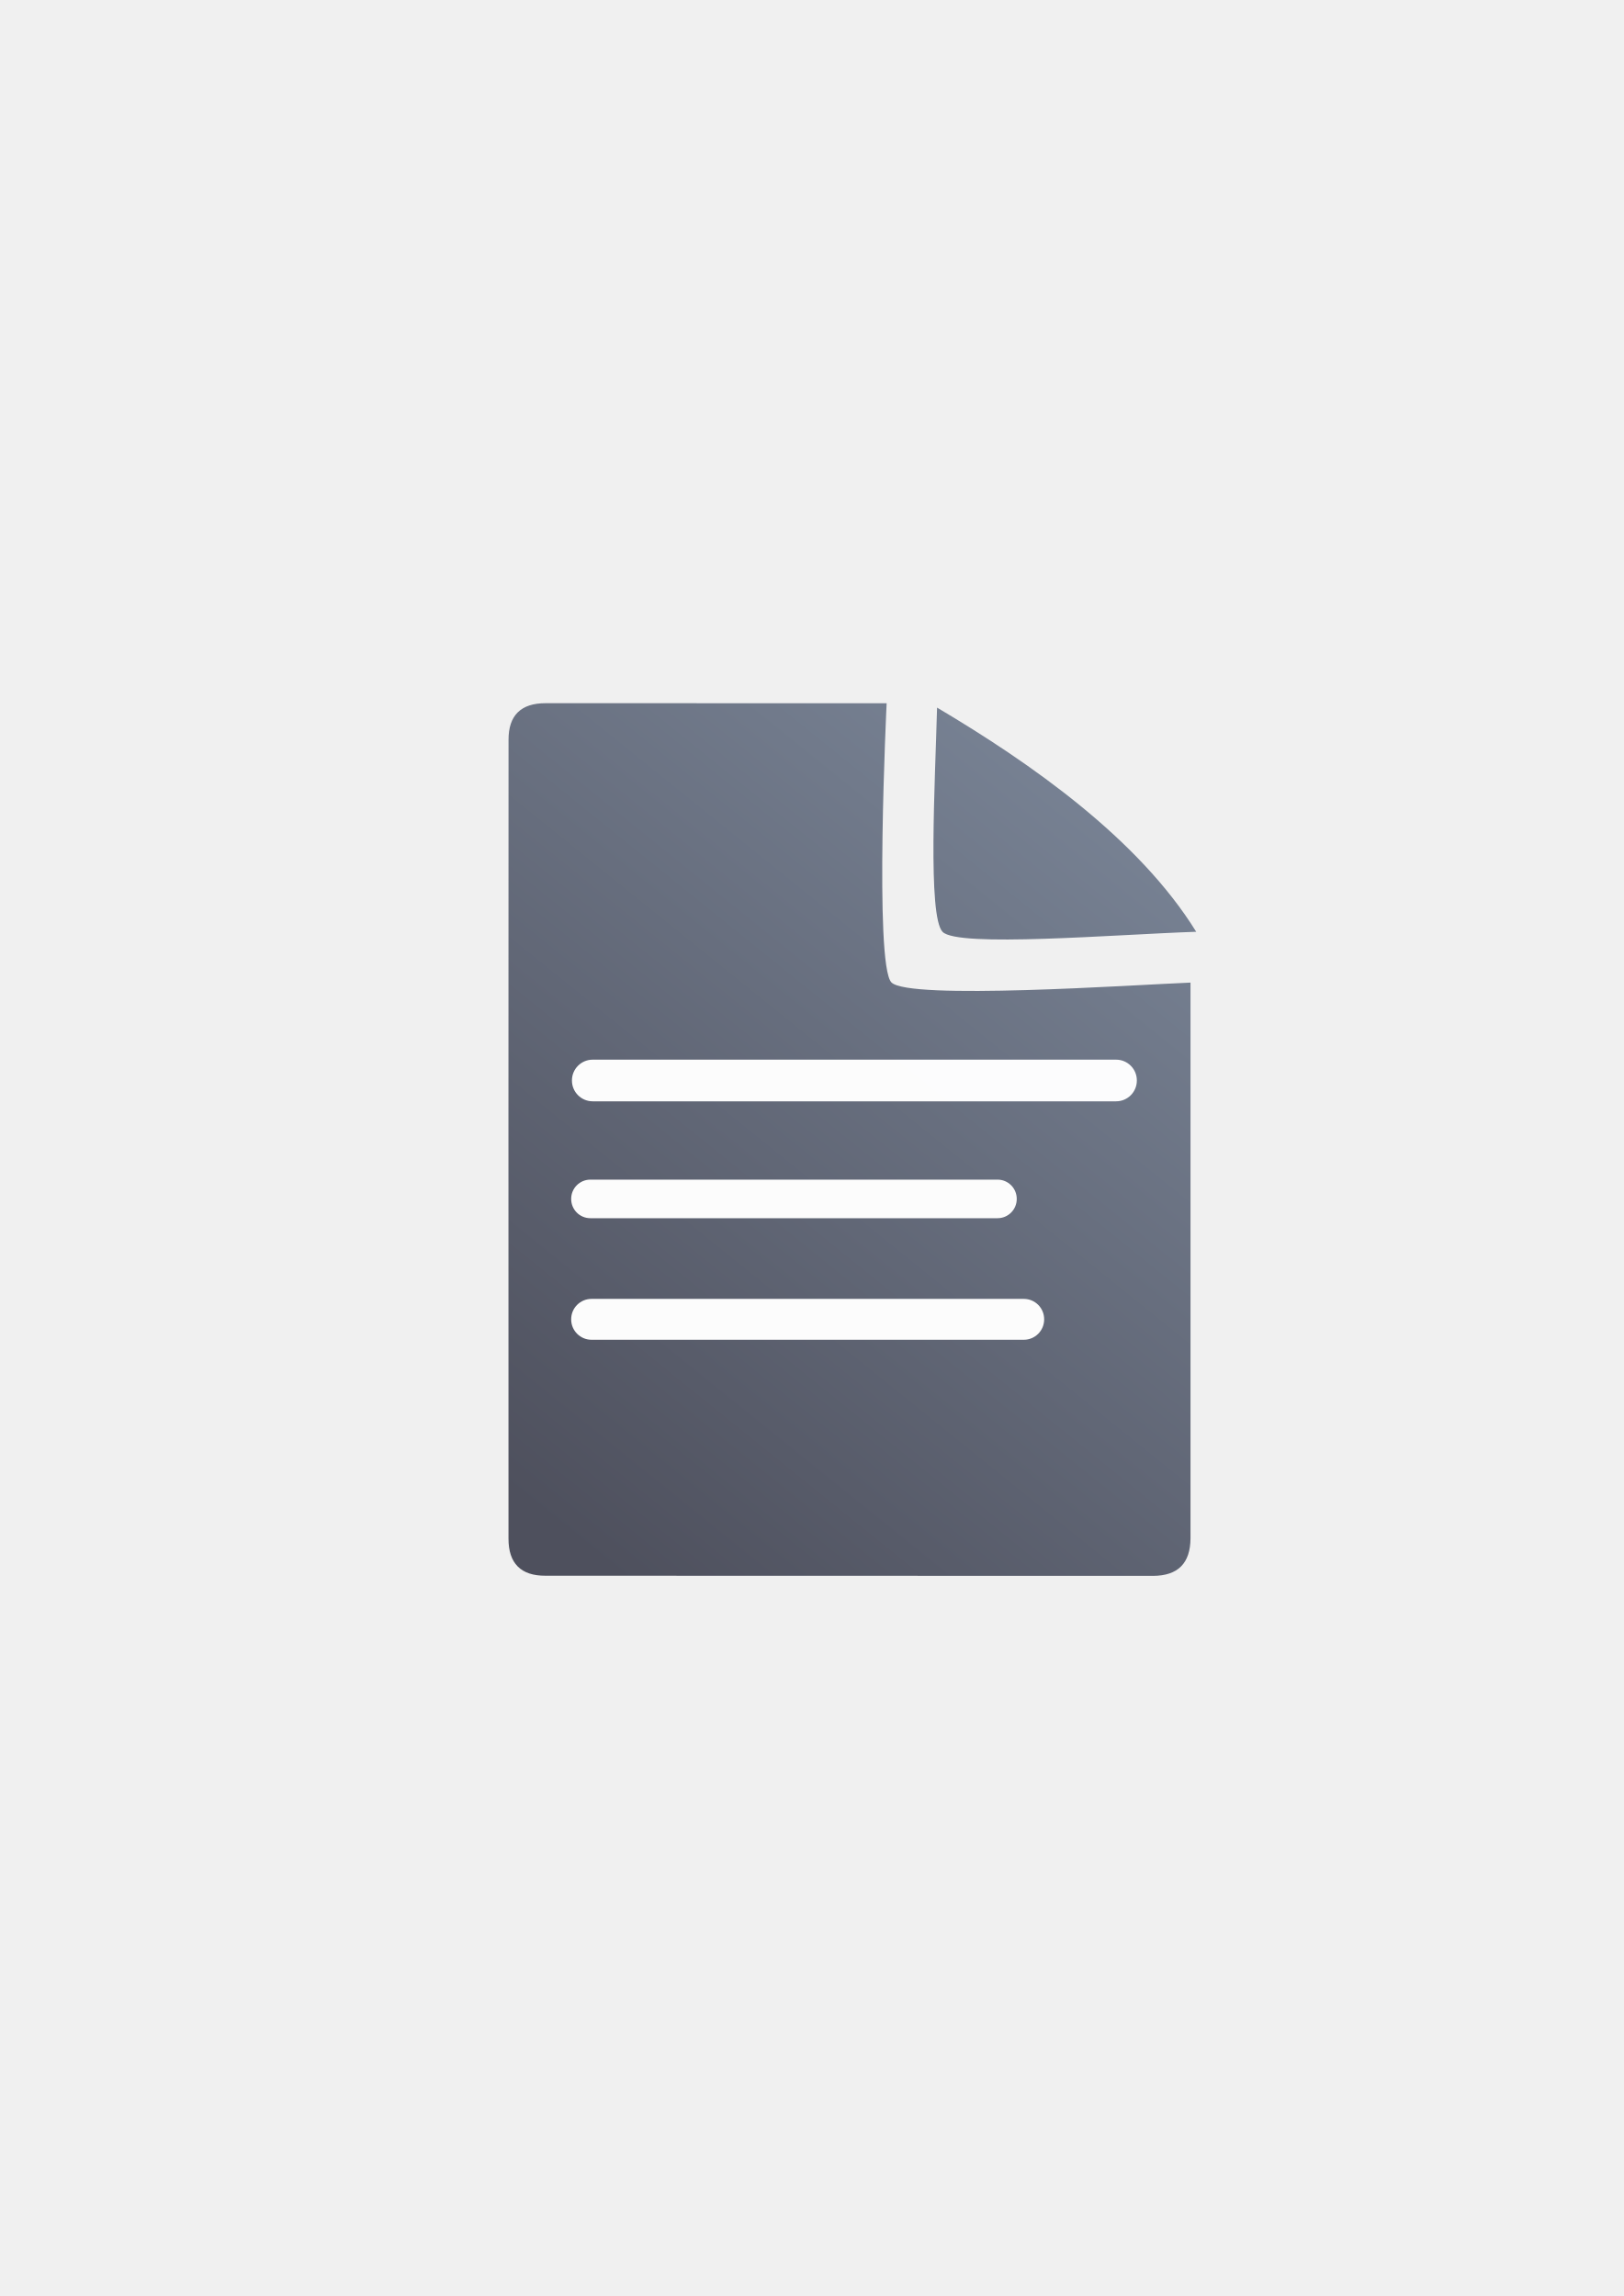
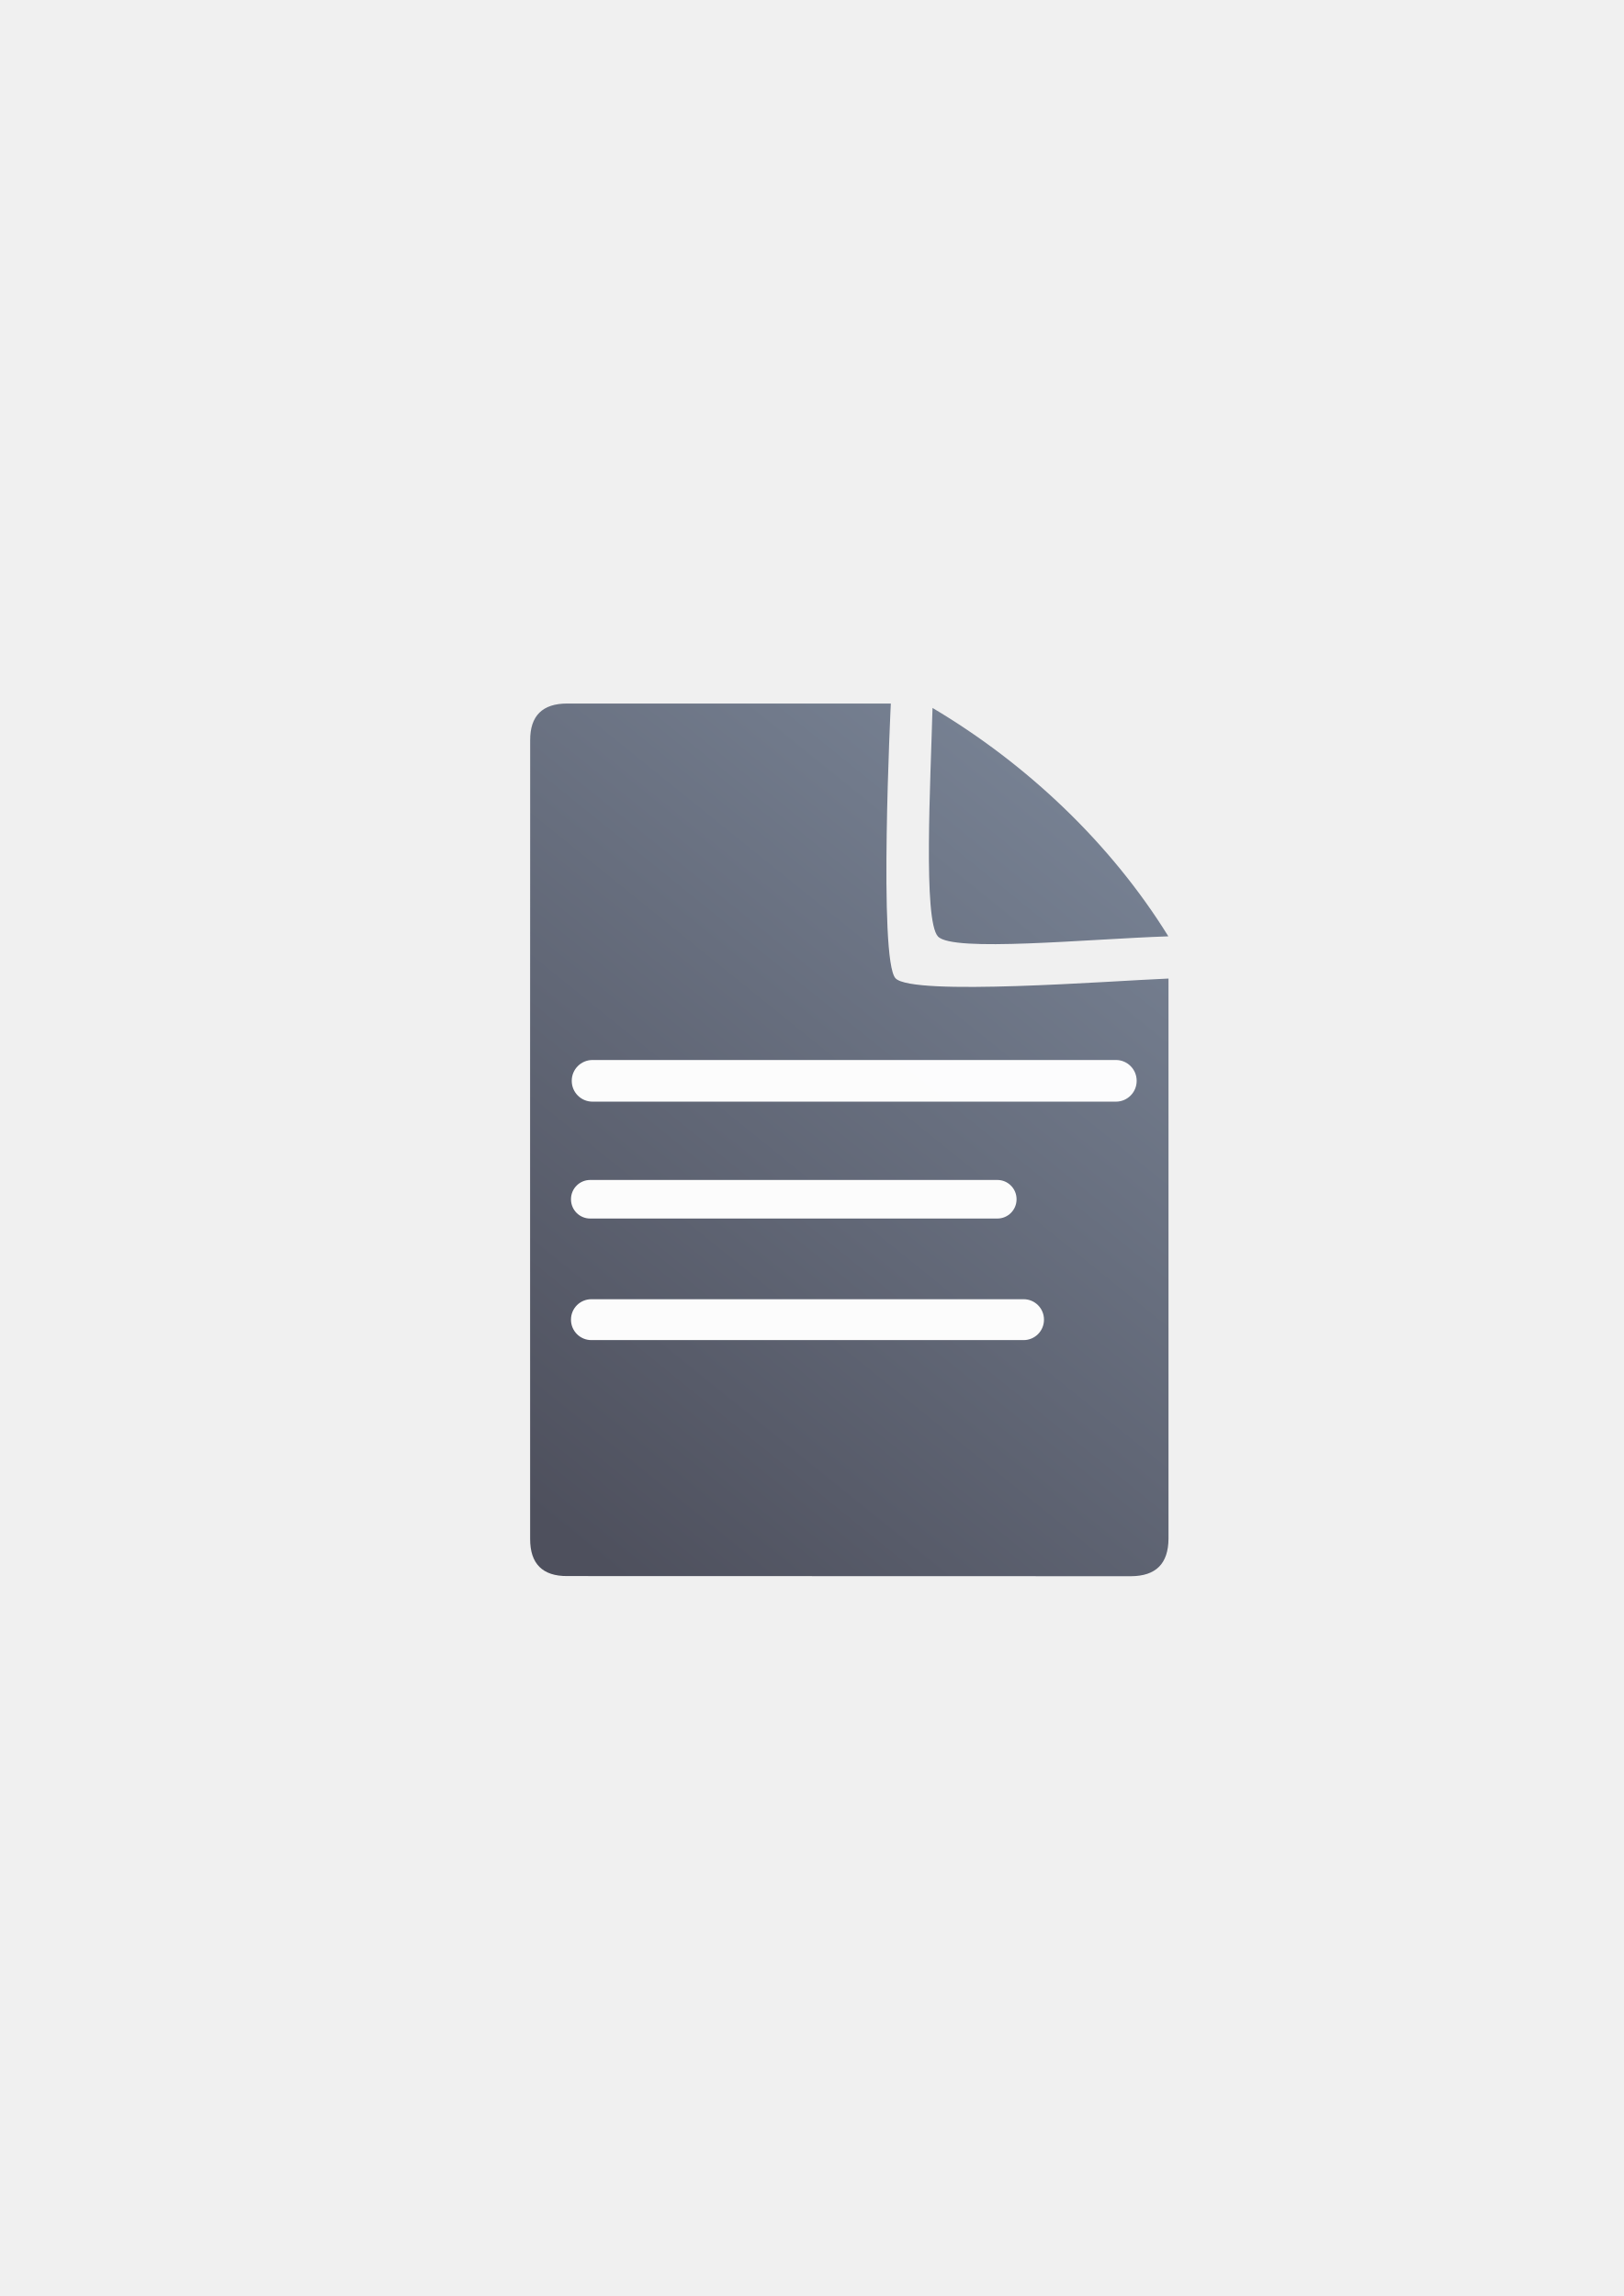
<svg xmlns="http://www.w3.org/2000/svg" xmlns:xlink="http://www.w3.org/1999/xlink" width="210mm" height="297mm" viewBox="0 0 744.094 1052.362" id="svg2" version="1.1">
  <defs id="defs4">
    <linearGradient id="linearGradient2224">
      <stop id="stop2226" offset="0" style="stop-color:#7c7c7c;stop-opacity:1;" />
      <stop id="stop2228" offset="1" style="stop-color:#b8b8b8;stop-opacity:1;" />
    </linearGradient>
    <linearGradient id="linearGradient15218">
      <stop id="stop15220" offset="0" style="stop-color:#eeeeef;stop-opacity:1;" />
      <stop id="stop2736" offset="0.599" style="stop-color:#d3d7cf;stop-opacity:1;" />
      <stop id="stop2738" offset="0.828" style="stop-color:#ffffff;stop-opacity:1;" />
      <stop id="stop15222" offset="1" style="stop-color:#d3d7cf;stop-opacity:1;" />
    </linearGradient>
    <pattern y="0" x="0" height="6" width="6" patternUnits="userSpaceOnUse" id="EMFhbasepattern" />
-     <linearGradient xlink:href="#linearGradient4195" id="linearGradient4201" x1="286.383" y1="672.921" x2="532.517" y2="367.749" gradientUnits="userSpaceOnUse" gradientTransform="matrix(1.136353,0,0,1.136353,-56.77007,-53.17044)" />
+     <linearGradient xlink:href="#linearGradient4195" id="linearGradient4201" x1="286.383" y1="672.921" x2="532.517" y2="367.749" gradientUnits="userSpaceOnUse" gradientTransform="matrix(1.136353,0,0,1.136353,-56.85558,-53.01714)" />
    <linearGradient id="linearGradient4195">
      <stop style="stop-color:#4e505d;stop-opacity:1" offset="0" id="stop4197" />
      <stop style="stop-color:#7a8597;stop-opacity:1" offset="1" id="stop4199" />
    </linearGradient>
  </defs>
  <g id="layer1">
-     <g id="g4181">
-       <path id="path4244" d="m 250.071,322.308 c -11.389,-0.019 -17.071,5.611 -17.023,16.832 -0.048,93.324 -0.048,252.411 -0.018,366.068 -0.03,11.342 5.686,17.096 16.979,17.02 l 278.383,0.07 c 11.423,-0.065 17.107,-5.748 17.182,-17.207 l 0.002,-254.725 c -26.828,1.086 -129.14,8.12 -137.08,-0.1 -7.94,-8.22 -2.176,-127.936 -2.176,-127.936 0,0 -131.181,-0.026 -156.248,-0.023 z m 179.359,2.018 c -0.901,34.041 -4.331,95.436 2.5,102.75 6.831,7.314 78.873,1.25 116.256,0 -26.337,-42.581 -75.497,-77.091 -118.756,-102.75 z" style="fill:url(#linearGradient4201);fill-opacity:1;fill-rule:evenodd;stroke:none;stroke-width:1px;stroke-linecap:butt;stroke-linejoin:miter;stroke-opacity:1" />
-       <rect ry="9.507" y="485.692" x="262.105" height="19.092" width="258.875" id="rect4227" style="color:#252525;clip-rule:nonzero;display:inline;overflow:visible;visibility:visible;opacity:0.98;isolation:auto;mix-blend-mode:normal;color-interpolation:sRGB;color-interpolation-filters:linearRGB;solid-color:#252525;solid-opacity:1;fill:#ffffff;fill-opacity:1;fill-rule:nonzero;stroke:none;stroke-width:50;stroke-linecap:square;stroke-linejoin:round;stroke-miterlimit:4;stroke-dasharray:none;stroke-dashoffset:0;stroke-opacity:1;color-rendering:auto;image-rendering:auto;shape-rendering:auto;text-rendering:auto;enable-background:accumulate" />
-       <rect style="color:#252525;clip-rule:nonzero;display:inline;overflow:visible;visibility:visible;opacity:0.98;isolation:auto;mix-blend-mode:normal;color-interpolation:sRGB;color-interpolation-filters:linearRGB;solid-color:#252525;solid-opacity:1;fill:#ffffff;fill-opacity:1;fill-rule:nonzero;stroke:none;stroke-width:50;stroke-linecap:square;stroke-linejoin:round;stroke-miterlimit:4;stroke-dasharray:none;stroke-dashoffset:0;stroke-opacity:1;color-rendering:auto;image-rendering:auto;shape-rendering:auto;text-rendering:auto;enable-background:accumulate" id="rect4229" width="204.19" height="17.678" x="261.751" y="540.679" ry="8.803" />
-       <rect ry="9.331" y="595.337" x="261.751" height="18.738" width="216.755" id="rect4233" style="color:#252525;clip-rule:nonzero;display:inline;overflow:visible;visibility:visible;opacity:0.98;isolation:auto;mix-blend-mode:normal;color-interpolation:sRGB;color-interpolation-filters:linearRGB;solid-color:#252525;solid-opacity:1;fill:#ffffff;fill-opacity:1;fill-rule:nonzero;stroke:none;stroke-width:50;stroke-linecap:square;stroke-linejoin:round;stroke-miterlimit:4;stroke-dasharray:none;stroke-dashoffset:0;stroke-opacity:1;color-rendering:auto;image-rendering:auto;shape-rendering:auto;text-rendering:auto;enable-background:accumulate" />
+     <g id="g4236">
+       <path id="path4244" d="m 259.986,322.461 c -11.389,-0.019 -17.071,5.611 -17.023,16.832 -0.048,93.324 -0.048,252.411 -0.018,366.068 -0.03,11.342 5.686,17.096 16.979,17.02 l 258.383,0.07 c 11.423,-0.065 17.107,-5.748 17.182,-17.207 l 0.002,-256.725 c -26.828,1.086 -117.14,8.12 -125.08,-0.1 -7.94,-8.22 -2.176,-125.936 -2.176,-125.936 0,0 -123.181,-0.026 -148.248,-0.023 z m 167.359,2.018 c -0.901,34.041 -4.331,97.436 2.5,104.75 6.831,7.314 68.185,1.188 105.568,-0.062 C 509.076,386.585 470.604,350.138 427.345,324.479 Z" style="fill:url(#linearGradient4201);fill-opacity:1;fill-rule:evenodd;stroke:none;stroke-width:1px;stroke-linecap:butt;stroke-linejoin:miter;stroke-opacity:1" />
+       <rect ry="9.507" y="485.846" x="262.019" height="19.092" width="258.875" id="rect4227" style="color:#252525;clip-rule:nonzero;display:inline;overflow:visible;visibility:visible;opacity:0.98;isolation:auto;mix-blend-mode:normal;color-interpolation:sRGB;color-interpolation-filters:linearRGB;solid-color:#252525;solid-opacity:1;fill:#ffffff;fill-opacity:1;fill-rule:nonzero;stroke:none;stroke-width:50;stroke-linecap:square;stroke-linejoin:round;stroke-miterlimit:4;stroke-dasharray:none;stroke-dashoffset:0;stroke-opacity:1;color-rendering:auto;image-rendering:auto;shape-rendering:auto;text-rendering:auto;enable-background:accumulate" />
+       <rect style="color:#252525;clip-rule:nonzero;display:inline;overflow:visible;visibility:visible;opacity:0.98;isolation:auto;mix-blend-mode:normal;color-interpolation:sRGB;color-interpolation-filters:linearRGB;solid-color:#252525;solid-opacity:1;fill:#ffffff;fill-opacity:1;fill-rule:nonzero;stroke:none;stroke-width:50;stroke-linecap:square;stroke-linejoin:round;stroke-miterlimit:4;stroke-dasharray:none;stroke-dashoffset:0;stroke-opacity:1;color-rendering:auto;image-rendering:auto;shape-rendering:auto;text-rendering:auto;enable-background:accumulate" id="rect4229" width="204.19" height="17.678" x="261.666" y="540.833" ry="8.803" />
+       <rect ry="9.331" y="595.49" x="261.666" height="18.738" width="216.755" id="rect4233" style="color:#252525;clip-rule:nonzero;display:inline;overflow:visible;visibility:visible;opacity:0.98;isolation:auto;mix-blend-mode:normal;color-interpolation:sRGB;color-interpolation-filters:linearRGB;solid-color:#252525;solid-opacity:1;fill:#ffffff;fill-opacity:1;fill-rule:nonzero;stroke:none;stroke-width:50;stroke-linecap:square;stroke-linejoin:round;stroke-miterlimit:4;stroke-dasharray:none;stroke-dashoffset:0;stroke-opacity:1;color-rendering:auto;image-rendering:auto;shape-rendering:auto;text-rendering:auto;enable-background:accumulate" />
    </g>
-     <rect style="color:#252525;clip-rule:nonzero;display:inline;overflow:visible;visibility:visible;opacity:0.687;isolation:auto;mix-blend-mode:normal;color-interpolation:sRGB;color-interpolation-filters:linearRGB;solid-color:#252525;solid-opacity:1;fill:none;fill-opacity:1;fill-rule:nonzero;stroke:none;stroke-width:10;stroke-linecap:butt;stroke-linejoin:round;stroke-miterlimit:4;stroke-dasharray:none;stroke-dashoffset:0;stroke-opacity:1;color-rendering:auto;image-rendering:auto;shape-rendering:auto;text-rendering:auto;enable-background:accumulate" id="rect4196" width="399.938" height="400" x="189.116" y="322.12" />
+     <rect style="color:#252525;clip-rule:nonzero;display:inline;overflow:visible;visibility:visible;opacity:0.687;isolation:auto;mix-blend-mode:normal;color-interpolation:sRGB;color-interpolation-filters:linearRGB;solid-color:#252525;solid-opacity:1;fill:none;fill-opacity:1;fill-rule:nonzero;stroke:none;stroke-width:10;stroke-linecap:butt;stroke-linejoin:round;stroke-miterlimit:4;stroke-dasharray:none;stroke-dashoffset:0;stroke-opacity:1;color-rendering:auto;image-rendering:auto;shape-rendering:auto;text-rendering:auto;enable-background:accumulate" id="rect4196" width="399.938" height="400" x="189.031" y="322.273" />
  </g>
</svg>
